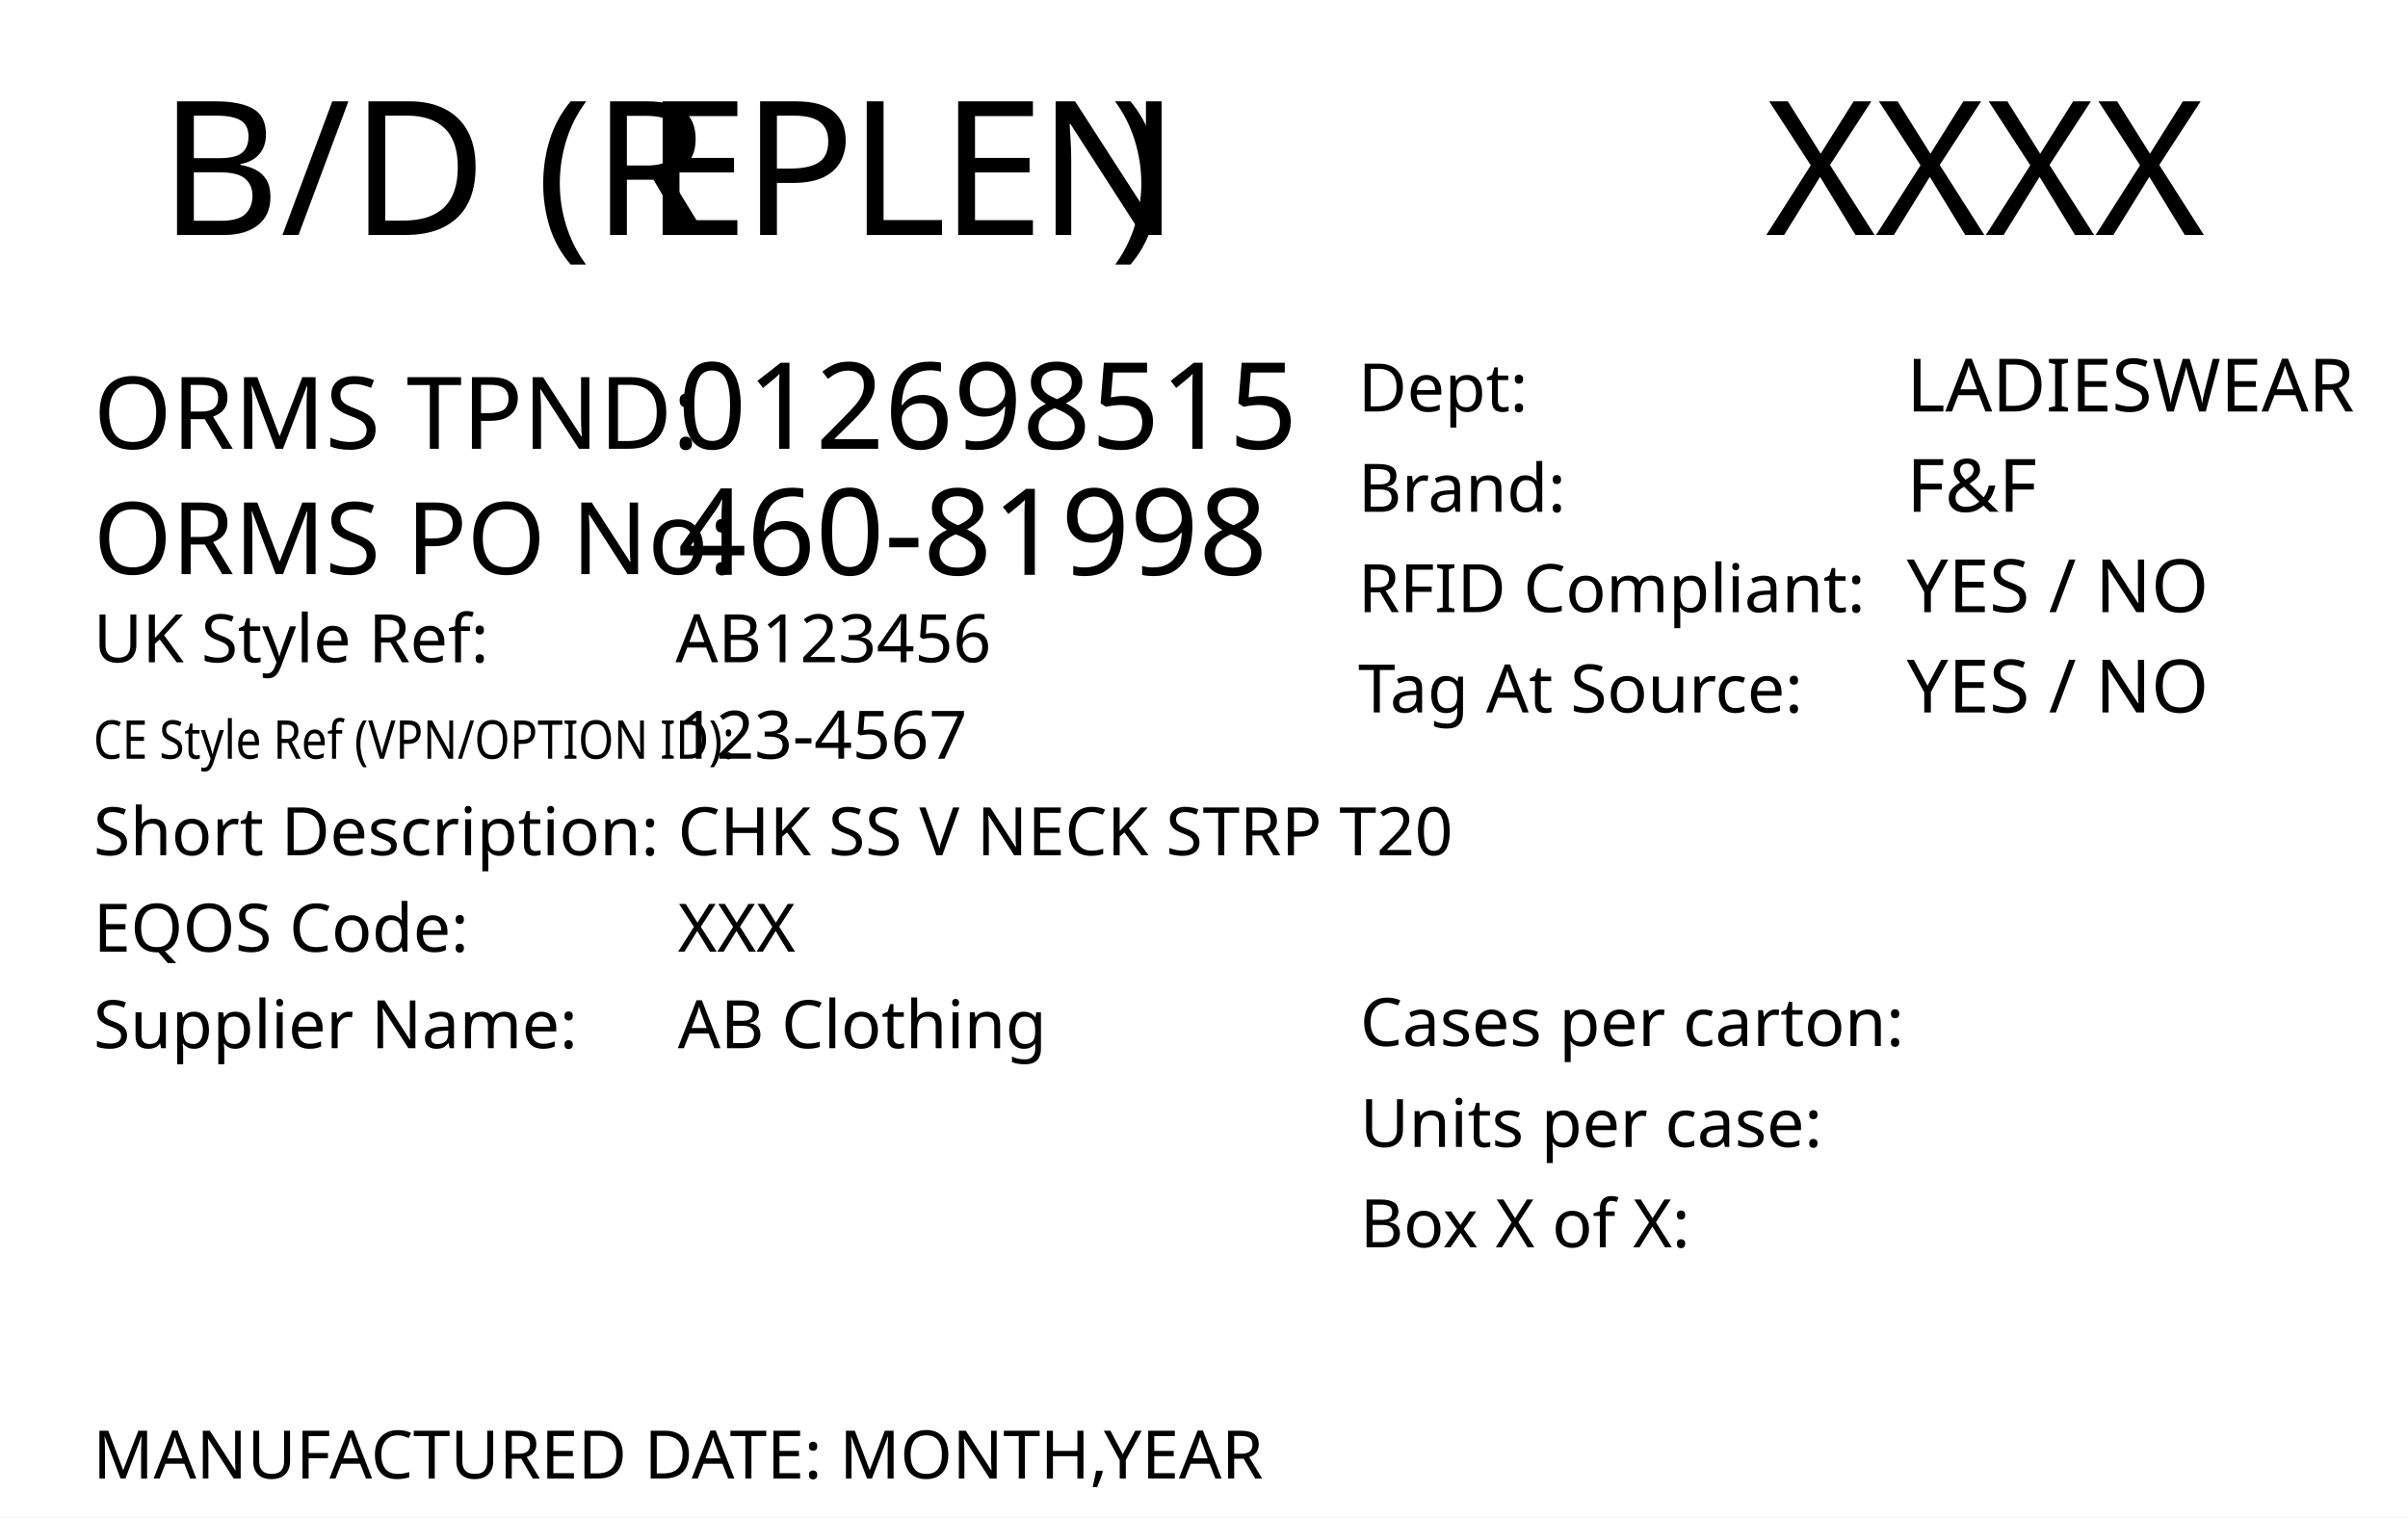
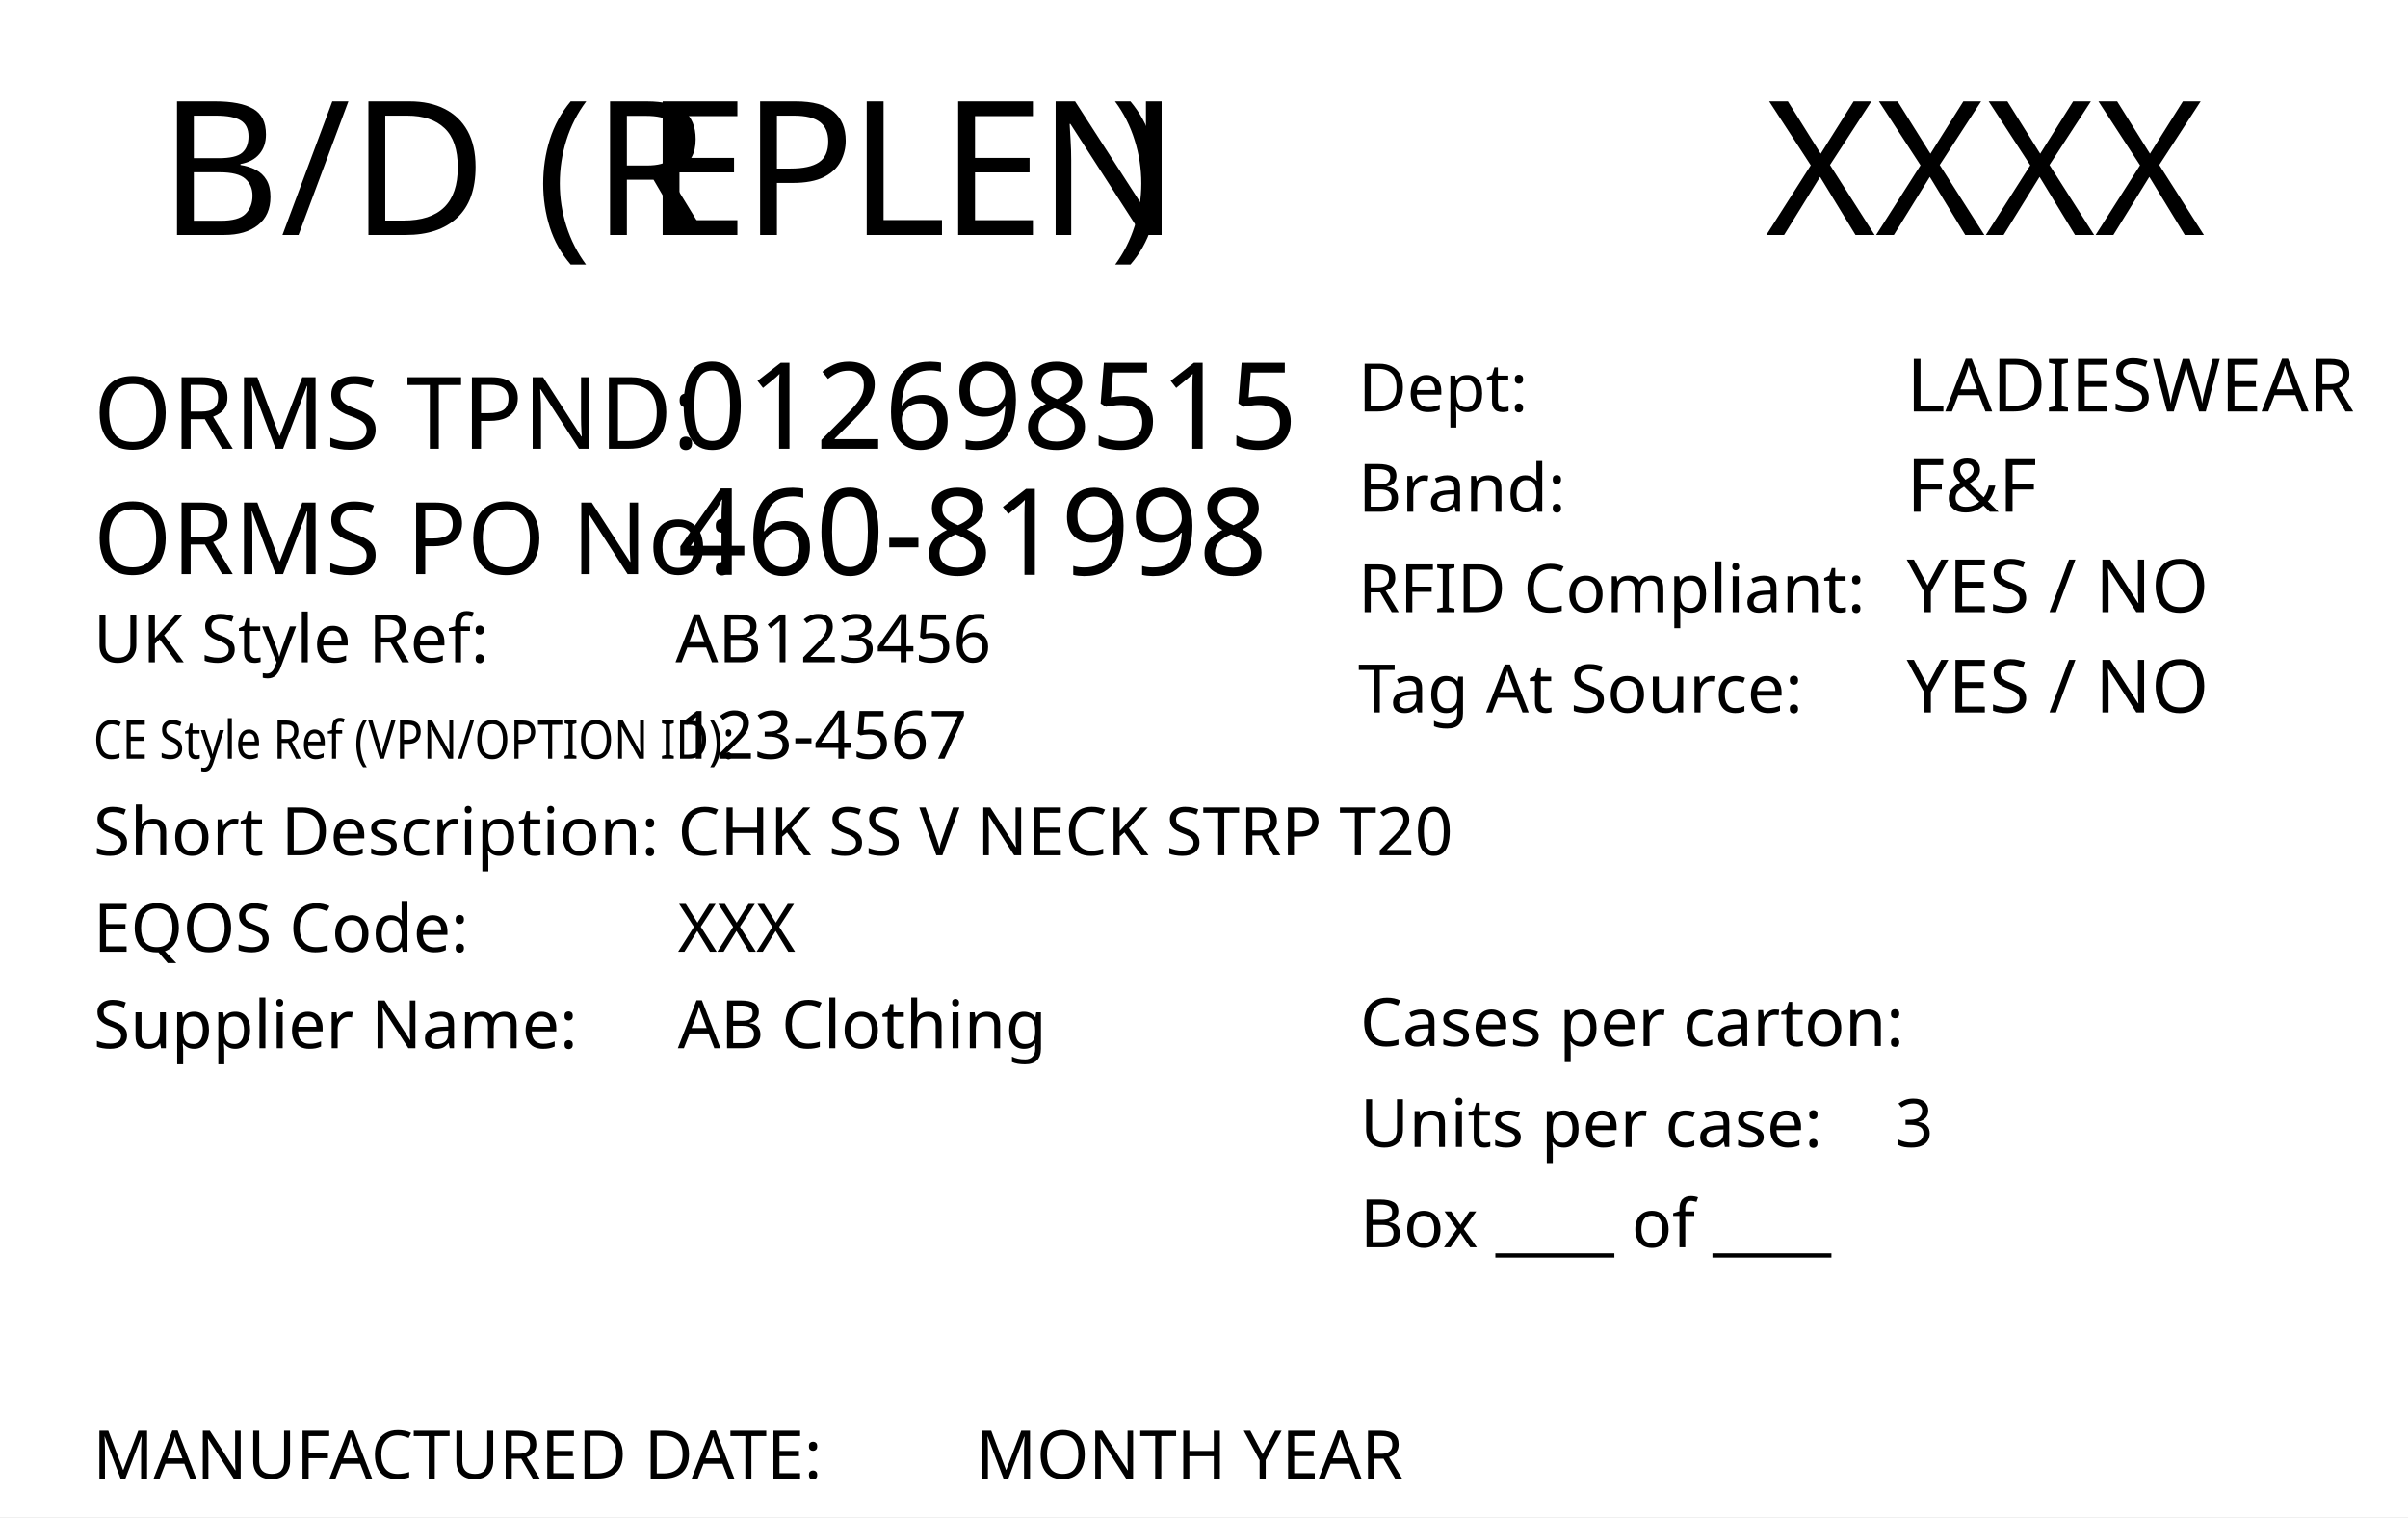
<svg xmlns="http://www.w3.org/2000/svg" version="1.1" id="Layer_1" x="0px" y="0px" viewBox="0 0 360 226.8" style="enable-background:new 0 0 360 226.8;" xml:space="preserve">
  <style type="text/css">
	.st0{fill:#FFFFFF;}
	.st1{font-family:'FranklinGothicBT-RomanCondensed',FrankGoth Cn BT;}
	.st2{font-size:28px;}
	.st3{font-size:10px;}
	.st4{font-size:11px;}
	.st5{font-size:18px;}
	.st6{font-size:15px;}
	.st7{letter-spacing:43;}
	.st8{font-size:8px;}
	.st9{letter-spacing:5;}
	.st10{letter-spacing:21;}
	.st11{letter-spacing:18;}
	.st12{letter-spacing:-1;}
</style>
  <g>
    <rect class="st0" width="360" height="226.8" />
  </g>
-   <text transform="matrix(1 0 0 1 263.9623 35.133)" class="st1 st2">XXXX</text>
+   <text transform="matrix(1 0 0 1 263.9623 35.133)" class="st1 st2" id="season_code">XXXX</text>
  <g>
    <text transform="matrix(1 0 0 1 203.0502 61.5129)" class="st1 st3">Dept: </text>
-     <text transform="matrix(1 0 0 1 285.0561 61.5129)" class="st1 st4">LADIESWEAR</text>
+     <text transform="matrix(1 0 0 1 285.0561 61.5129)" class="st1 st4" id="department">LADIESWEAR</text>
    <text transform="matrix(1 0 0 1 203.0502 76.5129)" class="st1 st3">Brand: </text>
-     <text transform="matrix(1 0 0 1 285.0561 76.5129)" class="st1 st4">F&amp;F</text>
-     <text transform="matrix(1 0 0 1 285.0561 91.5128)" class="st1 st4">YES / NO</text>
+     <text transform="matrix(1 0 0 1 285.0561 76.5129)" class="st1 st4" id="brand">F&amp;F</text>
+     <text transform="matrix(1 0 0 1 285.0561 91.5128)" class="st1 st4" id="rfid">YES / NO</text>
    <text transform="matrix(1 0 0 1 203.0502 91.5129)" class="st1 st3">RFID Compliant:</text>
-     <text transform="matrix(1 0 0 1 285.0561 106.5128)" class="st1 st4">YES / NO</text>
+     <text transform="matrix(1 0 0 1 285.0561 106.5128)" class="st1 st4" id="tag_at_source">YES / NO</text>
    <text transform="matrix(1 0 0 1 203.0502 106.5128)" class="st1 st3">Tag At Source:</text>
  </g>
-   <text transform="matrix(1 0 0 1 101.337 67.0918)" class="st1 st5">012698515</text>
+   <text transform="matrix(1 0 0 1 101.337 67.0918)" class="st1 st5" id="tpnd">012698515</text>
  <text transform="matrix(1 0 0 1 13.9752 85.8329)" class="st1 st6">ORMS PO No: </text>
-   <text transform="matrix(1 0 0 1 101.337 85.9412)" class="st1 st5">460-81998</text>
+   <text transform="matrix(1 0 0 1 101.337 85.9412)" class="st1 st5" id="po_number">460-81998</text>
  <text transform="matrix(1 0 0 1 13.9752 99.0101)">
    <tspan x="0" y="0" class="st1 st3">UK Style Ref:</tspan>
    <tspan x="53.5" y="0" class="st1 st3 st7"> </tspan>
    <tspan x="99.3" y="0" class="st1 st3"> </tspan>
  </text>
  <g>
    <text transform="matrix(0.85 0 0 1 13.9752 113.4344)" class="st1 st8">CE Style Ref (VPN/OPTION ID):</text>
  </g>
-   <text transform="matrix(1 0 0 1 100.9875 99.0069)" class="st1 st3">AB123456</text>
-   <text transform="matrix(1 0 0 1 101.337 113.4346)" class="st1 st3">123-4567</text>
+   <text transform="matrix(1 0 0 1 100.9875 99.0069)" class="st1 st3" id="uk_style">AB123456</text>
+   <text transform="matrix(1 0 0 1 101.337 113.4346)" class="st1 st3" id="ce_style">123-4567</text>
  <text transform="matrix(1 0 0 1 13.9752 127.8587)">
    <tspan x="0" y="0" class="st1 st3">Short Description:</tspan>
    <tspan x="74.3" y="0" class="st1 st3 st9"> </tspan>
    <tspan x="83.1" y="0" class="st1 st3"> </tspan>
  </text>
-   <text transform="matrix(1 0 0 1 101.336 127.8586)" class="st1 st3">CHK SS V NECK STRP T20</text>
+   <text transform="matrix(1 0 0 1 101.336 127.8586)" class="st1 st3" id="description">CHK SS V NECK STRP T20</text>
  <text transform="matrix(1 0 0 1 13.9752 142.2825)">
    <tspan x="0" y="0" class="st1 st3">EQOS Code:</tspan>
    <tspan x="48.8" y="0" class="st1 st3 st10"> </tspan>
    <tspan x="72.6" y="0" class="st1 st3"> </tspan>
  </text>
-   <text transform="matrix(1 0 0 1 101.336 142.2827)" class="st1 st3">XXX</text>
+   <text transform="matrix(1 0 0 1 101.336 142.2827)" class="st1 st3" id="eqos">XXX</text>
  <text transform="matrix(1 0 0 1 13.9752 156.7067)">
    <tspan x="0" y="0" class="st1 st3">Supplier Name:</tspan>
    <tspan x="61.9" y="0" class="st1 st3 st11"> </tspan>
    <tspan x="82.9" y="0" class="st1 st3"> </tspan>
  </text>
-   <text transform="matrix(1 0 0 1 101.336 156.7067)" class="st1 st3">AB Clothing</text>
+   <text transform="matrix(1 0 0 1 101.336 156.7067)" class="st1 st3" id="supplier">AB Clothing</text>
  <text transform="matrix(1 0 0 1 13.9752 67.0918)" class="st1 st6">ORMS TPND: </text>
  <text transform="matrix(1 0 0 1 23.746 35.133)">
    <tspan x="0" y="0" class="st1 st2">B/D (R</tspan>
    <tspan x="72.6" y="0" class="st1 st2 st12">EPLEN</tspan>
    <tspan x="142.1" y="0" class="st1 st2">)</tspan>
  </text>
  <text transform="matrix(1 0 0 1 203.3363 171.4689)" class="st1 st3">Units per case:</text>
+   <text transform="matrix(1 0 0 1 283.3363 171.4689)" class="st1 st3" id="unit_per_case">3</text>
  <text transform="matrix(1 0 0 1 203.3363 156.3757)" class="st1 st3">Cases per carton:</text>
-   <text transform="matrix(1 0 0 1 203.3363 186.469)" class="st1 st3">Box X of X:</text>
+   <text transform="matrix(1 0 0 1 203.3363 186.469)" class="st1 st3">Box ____ of ____</text>
  <g>
-     <text transform="matrix(1 0 0 1 13.8955 221.0394)" class="st1 st3">MANUFACTURED DATE: MONTH,YEAR</text>
+     <text transform="matrix(1 0 0 1 13.8955 221.0394)" class="st1 st3">MANUFACTURED DATE: </text>
+     <text transform="matrix(1 0 0 1 145.8955 221.0394)" class="st1 st3" id="manufactured_date">MONTH YEAR</text>
  </g>
</svg>
